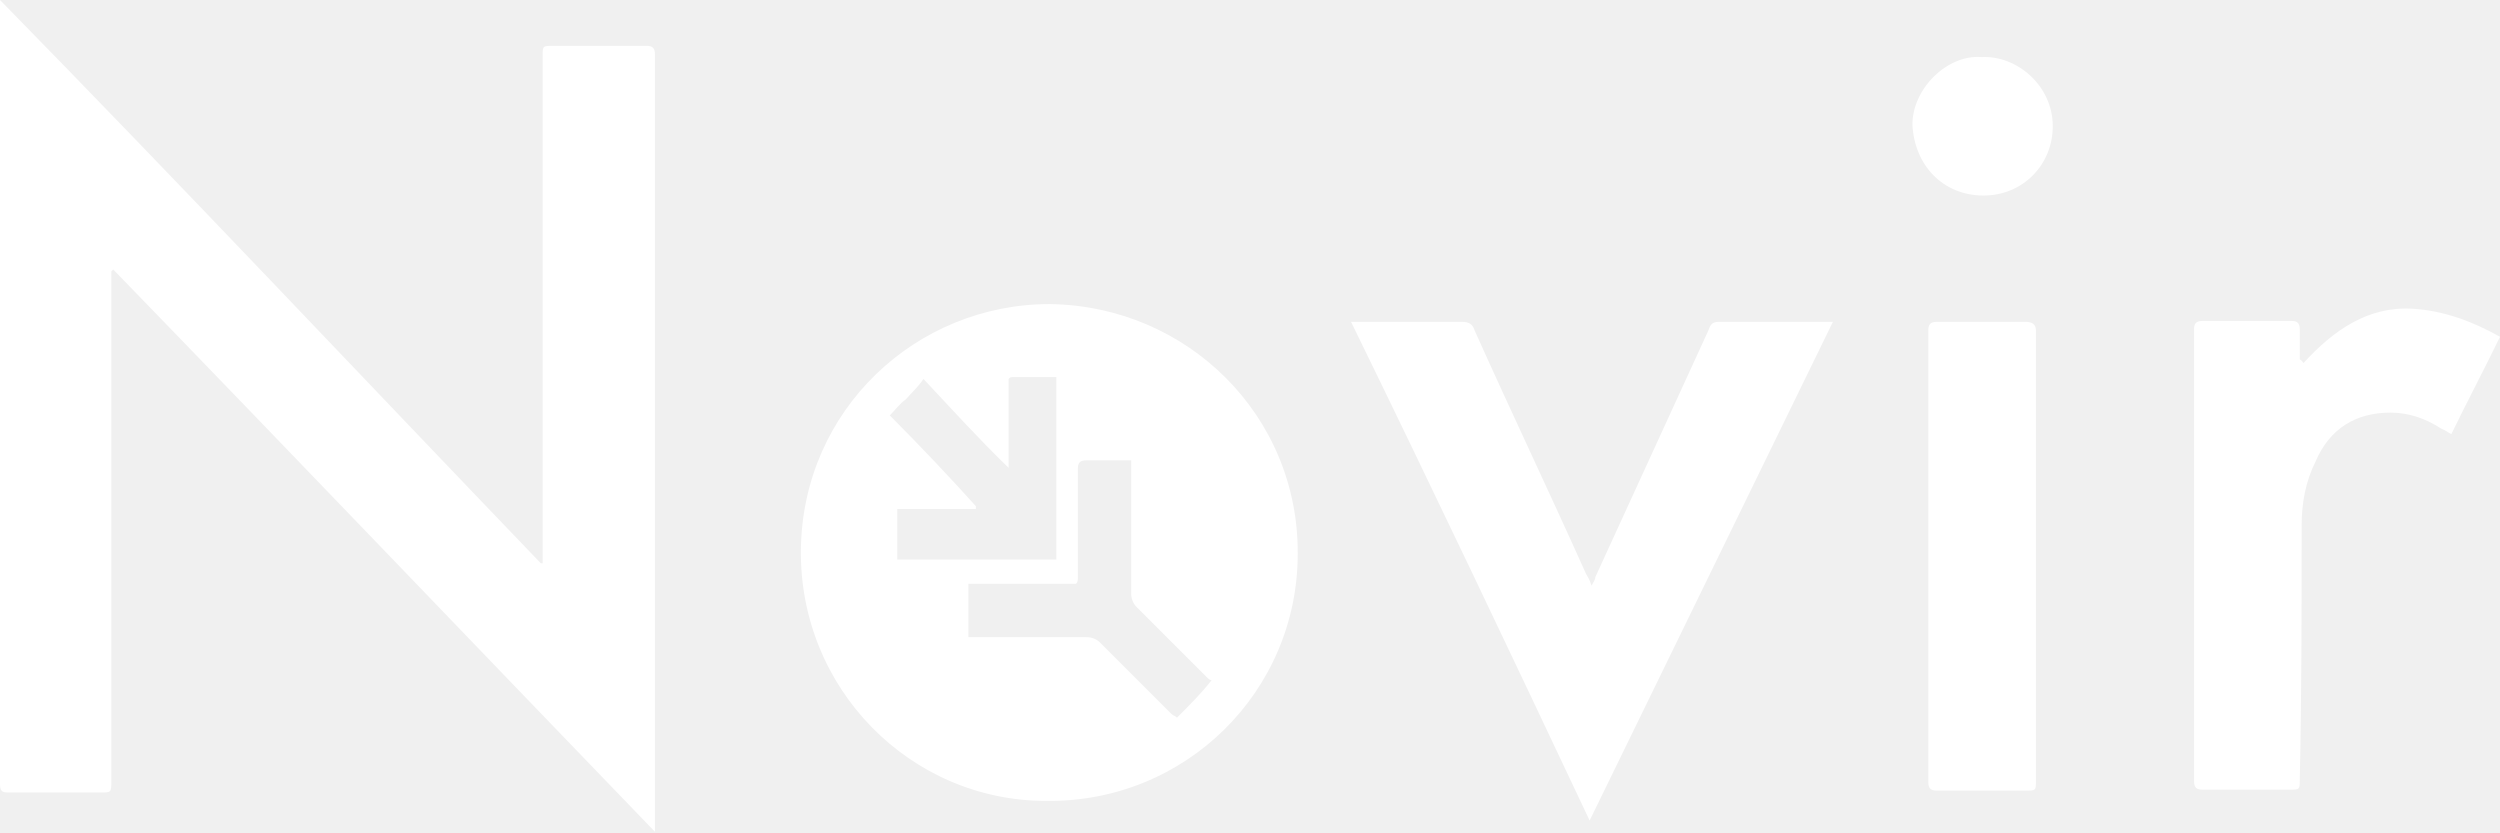
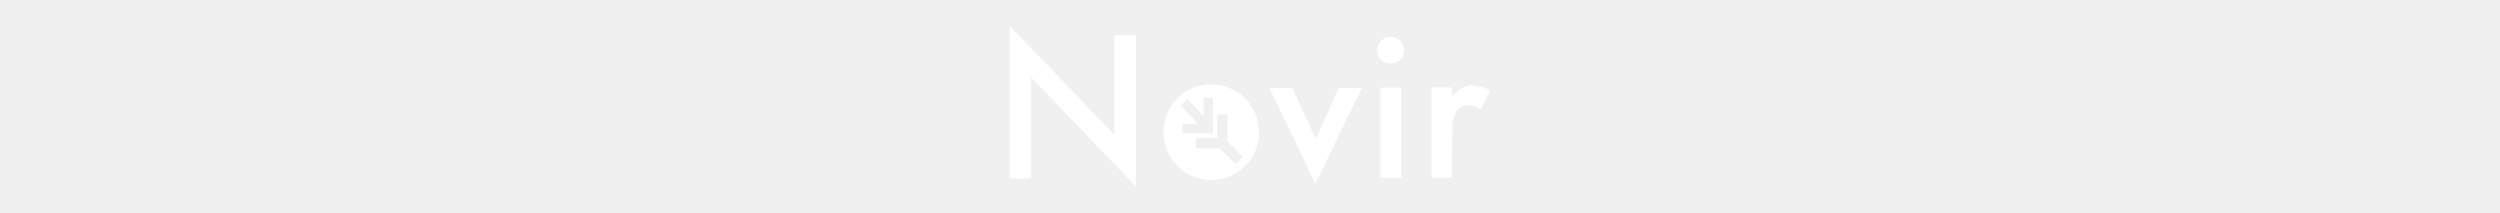
- <svg xmlns="http://www.w3.org/2000/svg" version="1.1" id="Layer_1" x="0px" y="0px" viewBox="0 0 26.72 8.9" style="enable-background:new 0 0 26.72 8.9;" xml:space="preserve">
+ <svg xmlns="http://www.w3.org/2000/svg" version="1.1" id="Layer_1" x="0px" y="0px" viewBox="0 0 104.94 8.9" style="enable-background:new 0 0 104.94 8.9;" xml:space="preserve">
  <style type="text/css">
	.st0{fill:#FFFFFF;}
</style>
-   <path class="st0" d="M1.19,2.9v0.11c0,1.78,0,3.55,0,5.33c0,0.13,0,0.13-0.11,0.13c-0.32,0-0.65,0-1,0C0.02,8.47,0,8.45,0,8.38  c0-2.77,0-5.57,0-8.34c0,0,0-0.02,0-0.04c1.95,1.99,3.85,4.01,5.78,6.02H5.8c0-0.04,0-0.06,0-0.11c0-1.78,0-3.53,0-5.31  c0-0.11,0-0.11,0.11-0.11c0.32,0,0.65,0,1,0c0.06,0,0.09,0.02,0.09,0.09c0,2.75,0,5.5,0,8.25c0,0.02,0,0.04,0,0.06  C5.07,6.89,3.14,4.87,1.21,2.88L1.19,2.9z" />
-   <path class="st0" d="M14.44,3.44c0.04,0,0.06,0,0.11,0c0.37,0,0.71,0,1.08,0c0.06,0,0.11,0.02,0.13,0.09  c0.39,0.87,0.8,1.73,1.19,2.6c0.02,0.04,0.04,0.06,0.06,0.13c0.02-0.04,0.04-0.06,0.04-0.09c0.41-0.89,0.8-1.75,1.21-2.64  c0.02-0.06,0.04-0.09,0.11-0.09c0.37,0,0.76,0,1.13,0c0.02,0,0.04,0,0.09,0c-0.87,1.78-1.73,3.55-2.6,5.33  C16.15,6.99,15.31,5.22,14.44,3.44z" />
-   <path class="st0" d="M24.62,3.88c0.32-0.35,0.69-0.61,1.17-0.58c0.32,0.02,0.63,0.13,0.93,0.3c-0.17,0.35-0.35,0.69-0.52,1.04  c-0.04-0.02-0.06-0.04-0.11-0.06c-0.17-0.11-0.35-0.17-0.54-0.17c-0.37,0-0.65,0.17-0.8,0.52c-0.11,0.22-0.15,0.45-0.15,0.69  c0,0.91,0,1.8-0.02,2.71c0,0.11,0,0.11-0.11,0.11c-0.3,0-0.63,0-0.93,0c-0.06,0-0.09-0.02-0.09-0.09c0-1.6,0-3.2,0-4.83  c0-0.06,0.02-0.09,0.09-0.09c0.32,0,0.63,0,0.95,0c0.06,0,0.09,0.02,0.09,0.09c0,0.09,0,0.17,0,0.26c0,0.02,0,0.04,0,0.06  C24.6,3.85,24.62,3.88,24.62,3.88z" />
-   <path class="st0" d="M21.76,5.96c0,0.8,0,1.6,0,2.38c0,0.11,0,0.11-0.11,0.11c-0.32,0-0.63,0-0.95,0c-0.06,0-0.09-0.02-0.09-0.09  c0-1.6,0-3.23,0-4.83c0-0.06,0.02-0.09,0.09-0.09c0.32,0,0.63,0,0.95,0c0.06,0,0.11,0.02,0.11,0.09  C21.76,4.33,21.76,5.13,21.76,5.96z" />
-   <path class="st0" d="M21.18,0.61c0.37-0.02,0.76,0.3,0.76,0.74c0,0.41-0.32,0.74-0.74,0.74c-0.43,0-0.74-0.32-0.76-0.76  C20.44,0.95,20.81,0.58,21.18,0.61z" />
-   <path class="st0" d="M11.22,3.25c-1.43,0-2.64,1.13-2.66,2.62c-0.02,1.49,1.17,2.69,2.62,2.69c1.49,0.02,2.69-1.17,2.69-2.64  C13.88,4.44,12.69,3.27,11.22,3.25z M9.51,4.44L9.51,4.44L9.51,4.44c0.06-0.06,0.11-0.13,0.17-0.17C9.74,4.2,9.81,4.14,9.87,4.05  l0,0l0,0c0.3,0.32,0.58,0.63,0.91,0.95c0-0.04,0-0.06,0-0.09c0-0.26,0-0.52,0-0.78c0-0.02,0-0.02,0-0.04c0,0,0,0,0-0.02  c0,0,0,0,0-0.02c0.02-0.02,0.02-0.02,0.06-0.02c0.15,0,0.3,0,0.45,0v1.95l0,0l0,0H9.59V5.44l0,0l0,0h0.84l0,0V5.41  C10.16,5.11,9.83,4.76,9.51,4.44z M12.58,7.67c-0.02-0.02-0.04-0.02-0.06-0.04c-0.26-0.26-0.5-0.5-0.76-0.76  c-0.04-0.04-0.09-0.06-0.15-0.06c-0.39,0-0.78,0-1.17,0h-0.09V6.24c0.04,0,0.06,0,0.11,0l0,0c0.32,0,0.67,0,1,0  c0.02,0,0.04,0,0.04,0c0.02-0.02,0.02-0.04,0.02-0.06c0-0.39,0-0.78,0-1.17c0-0.06,0.02-0.09,0.09-0.09c0.09,0,0.15,0,0.24,0  s0.15,0,0.24,0l0,0V5c0,0.45,0,0.89,0,1.34c0,0.06,0.02,0.11,0.06,0.15c0.24,0.24,0.5,0.5,0.74,0.74c0.02,0.02,0.04,0.04,0.06,0.04  C12.84,7.41,12.71,7.54,12.58,7.67z" />
+   <path class="st0" d="M43.28,3.28v0.08c0,1.34,0,2.68,0,4.03c0,0.1,0,0.1-0.08,0.1c-0.24,0-0.49,0-0.76,0  c-0.05,0-0.06-0.02-0.06-0.07c0-2.09,0-4.21,0-6.3c0,0,0-0.02,0-0.03c1.47,1.5,2.91,3.03,4.37,4.55h0.02c0-0.03,0-0.05,0-0.08  c0-1.34,0-2.67,0-4.01c0-0.08,0-0.08,0.08-0.08c0.24,0,0.49,0,0.76,0c0.05,0,0.07,0.02,0.07,0.07c0,2.08,0,4.15,0,6.23  c0,0.02,0,0.03,0,0.05c-1.46-1.51-2.92-3.04-4.37-4.54L43.28,3.28z" />
+   <path class="st0" d="M53.28,3.69c0.03,0,0.05,0,0.08,0c0.28,0,0.54,0,0.82,0c0.05,0,0.08,0.02,0.1,0.07c0.29,0.66,0.6,1.31,0.9,1.96  c0.02,0.03,0.03,0.05,0.05,0.1c0.02-0.03,0.03-0.05,0.03-0.07c0.31-0.67,0.6-1.32,0.91-1.99c0.02-0.05,0.03-0.07,0.08-0.07  c0.28,0,0.57,0,0.85,0c0.02,0,0.03,0,0.07,0c-0.66,1.34-1.31,2.68-1.96,4.03C54.58,6.37,53.94,5.03,53.28,3.69z" />
+   <path class="st0" d="M60.97,4.02c0.24-0.26,0.52-0.46,0.88-0.44c0.24,0.02,0.48,0.1,0.7,0.23c-0.13,0.26-0.26,0.52-0.39,0.79  c-0.03-0.02-0.05-0.03-0.08-0.05c-0.13-0.08-0.26-0.13-0.41-0.13c-0.28,0-0.49,0.13-0.6,0.39c-0.08,0.17-0.11,0.34-0.11,0.52  c0,0.69,0,1.36-0.02,2.05c0,0.08,0,0.08-0.08,0.08c-0.23,0-0.48,0-0.7,0c-0.05,0-0.07-0.02-0.07-0.07c0-1.21,0-2.42,0-3.65  c0-0.05,0.02-0.07,0.07-0.07c0.24,0,0.48,0,0.72,0c0.05,0,0.07,0.02,0.07,0.07c0,0.07,0,0.13,0,0.2c0,0.02,0,0.03,0,0.05  C60.96,4,60.97,4.02,60.97,4.02z" />
+   <path class="st0" d="M58.81,5.59c0,0.6,0,1.21,0,1.8c0,0.08,0,0.08-0.08,0.08c-0.24,0-0.48,0-0.72,0c-0.05,0-0.07-0.02-0.07-0.07  c0-1.21,0-2.44,0-3.65c0-0.05,0.02-0.07,0.07-0.07c0.24,0,0.48,0,0.72,0c0.05,0,0.08,0.02,0.08,0.07  C58.81,4.36,58.81,4.96,58.81,5.59z" />
+   <path class="st0" d="M58.37,1.55c0.28-0.02,0.57,0.23,0.57,0.56c0,0.31-0.24,0.56-0.56,0.56c-0.32,0-0.56-0.24-0.57-0.57  C57.82,1.81,58.09,1.53,58.37,1.55z" />
+   <path class="st0" d="M50.85,3.54c-1.08,0-1.99,0.85-2.01,1.98s0.88,2.03,1.98,2.03c1.13,0.02,2.03-0.88,2.03-1.99  C52.86,4.44,51.96,3.56,50.85,3.54z M49.56,4.44L49.56,4.44L49.56,4.44c0.05-0.05,0.08-0.1,0.13-0.13c0.05-0.05,0.1-0.1,0.14-0.17  l0,0l0,0c0.23,0.24,0.44,0.48,0.69,0.72c0-0.03,0-0.05,0-0.07c0-0.2,0-0.39,0-0.59c0-0.02,0-0.02,0-0.03c0,0,0,0,0-0.02  c0,0,0,0,0-0.02c0.02-0.02,0.02-0.02,0.05-0.02c0.11,0,0.23,0,0.34,0V5.6l0,0l0,0h-1.28V5.2l0,0l0,0h0.63l0,0V5.17  C50.05,4.95,49.8,4.68,49.56,4.44z M51.88,6.88c-0.02-0.02-0.03-0.02-0.05-0.03c-0.2-0.2-0.38-0.38-0.57-0.57  c-0.03-0.03-0.07-0.05-0.11-0.05c-0.29,0-0.59,0-0.88,0h-0.07V5.8c0.03,0,0.05,0,0.08,0l0,0c0.24,0,0.51,0,0.76,0  c0.02,0,0.03,0,0.03,0c0.02-0.02,0.02-0.03,0.02-0.05c0-0.29,0-0.59,0-0.88c0-0.05,0.02-0.07,0.07-0.07c0.07,0,0.11,0,0.18,0  s0.11,0,0.18,0l0,0v0.06c0,0.34,0,0.67,0,1.01c0,0.05,0.02,0.08,0.05,0.11c0.18,0.18,0.38,0.38,0.56,0.56  c0.02,0.02,0.03,0.03,0.05,0.03C52.08,6.68,51.98,6.78,51.88,6.88z" />
</svg>
